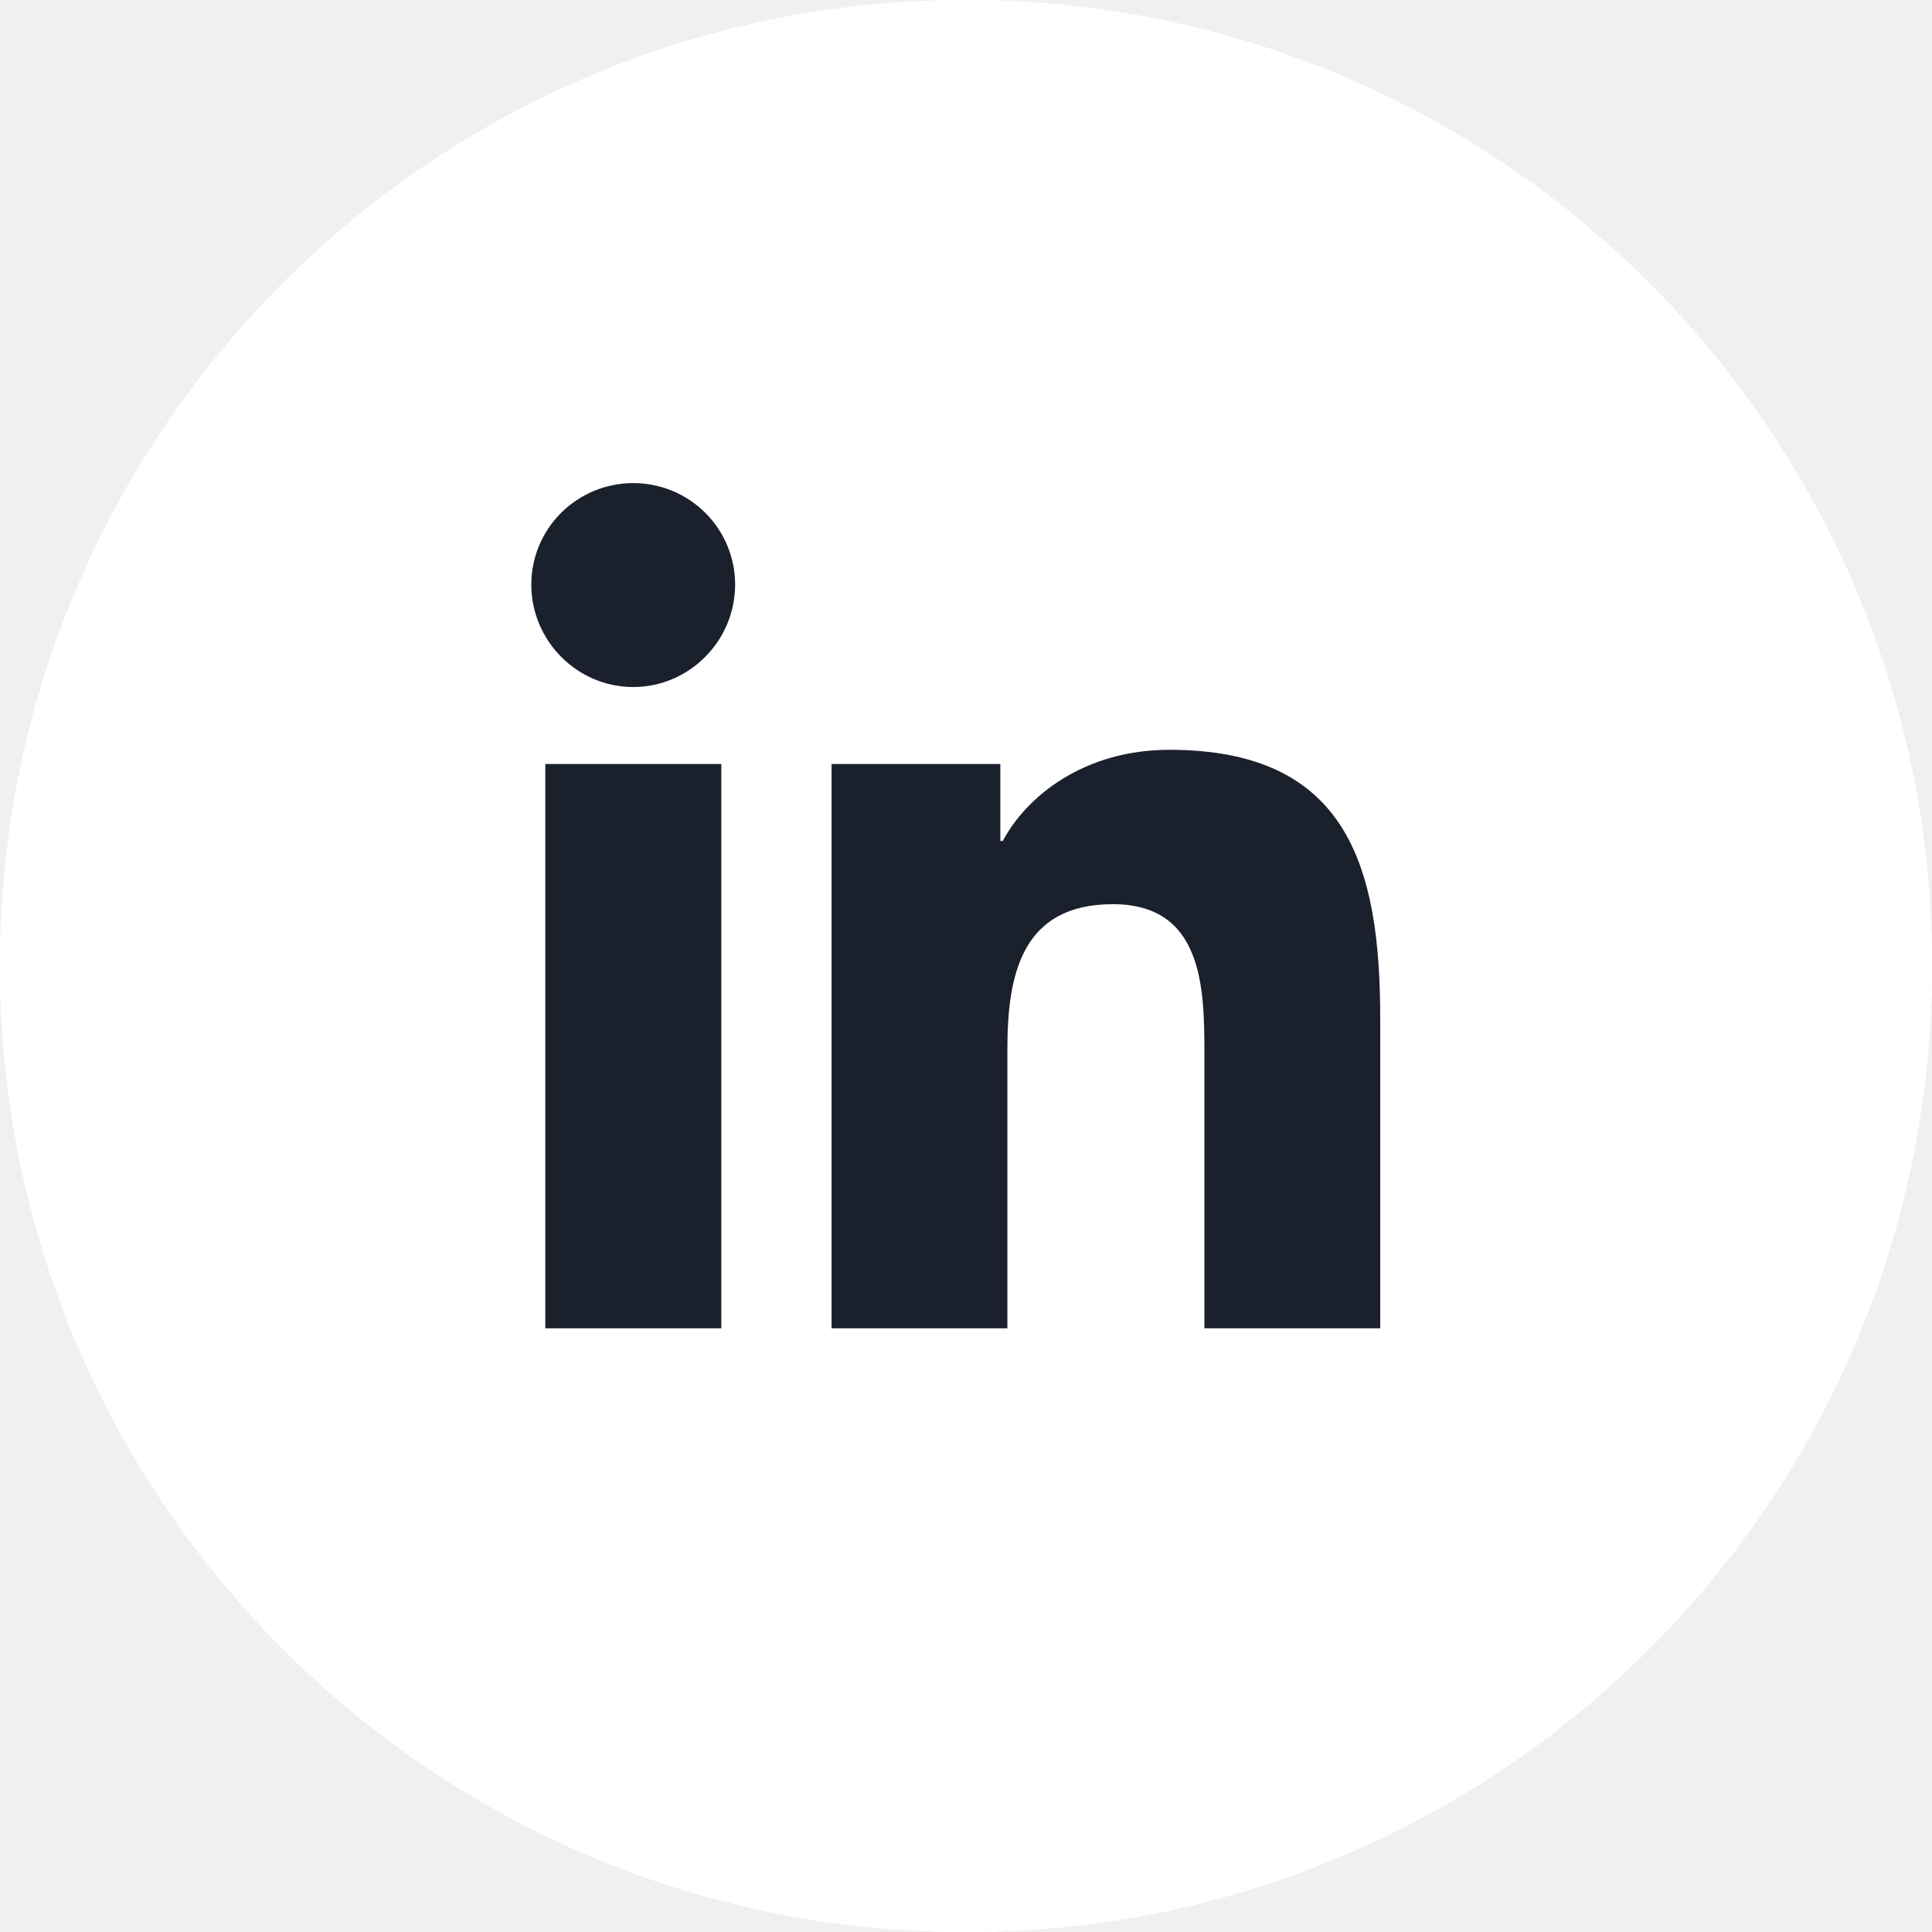
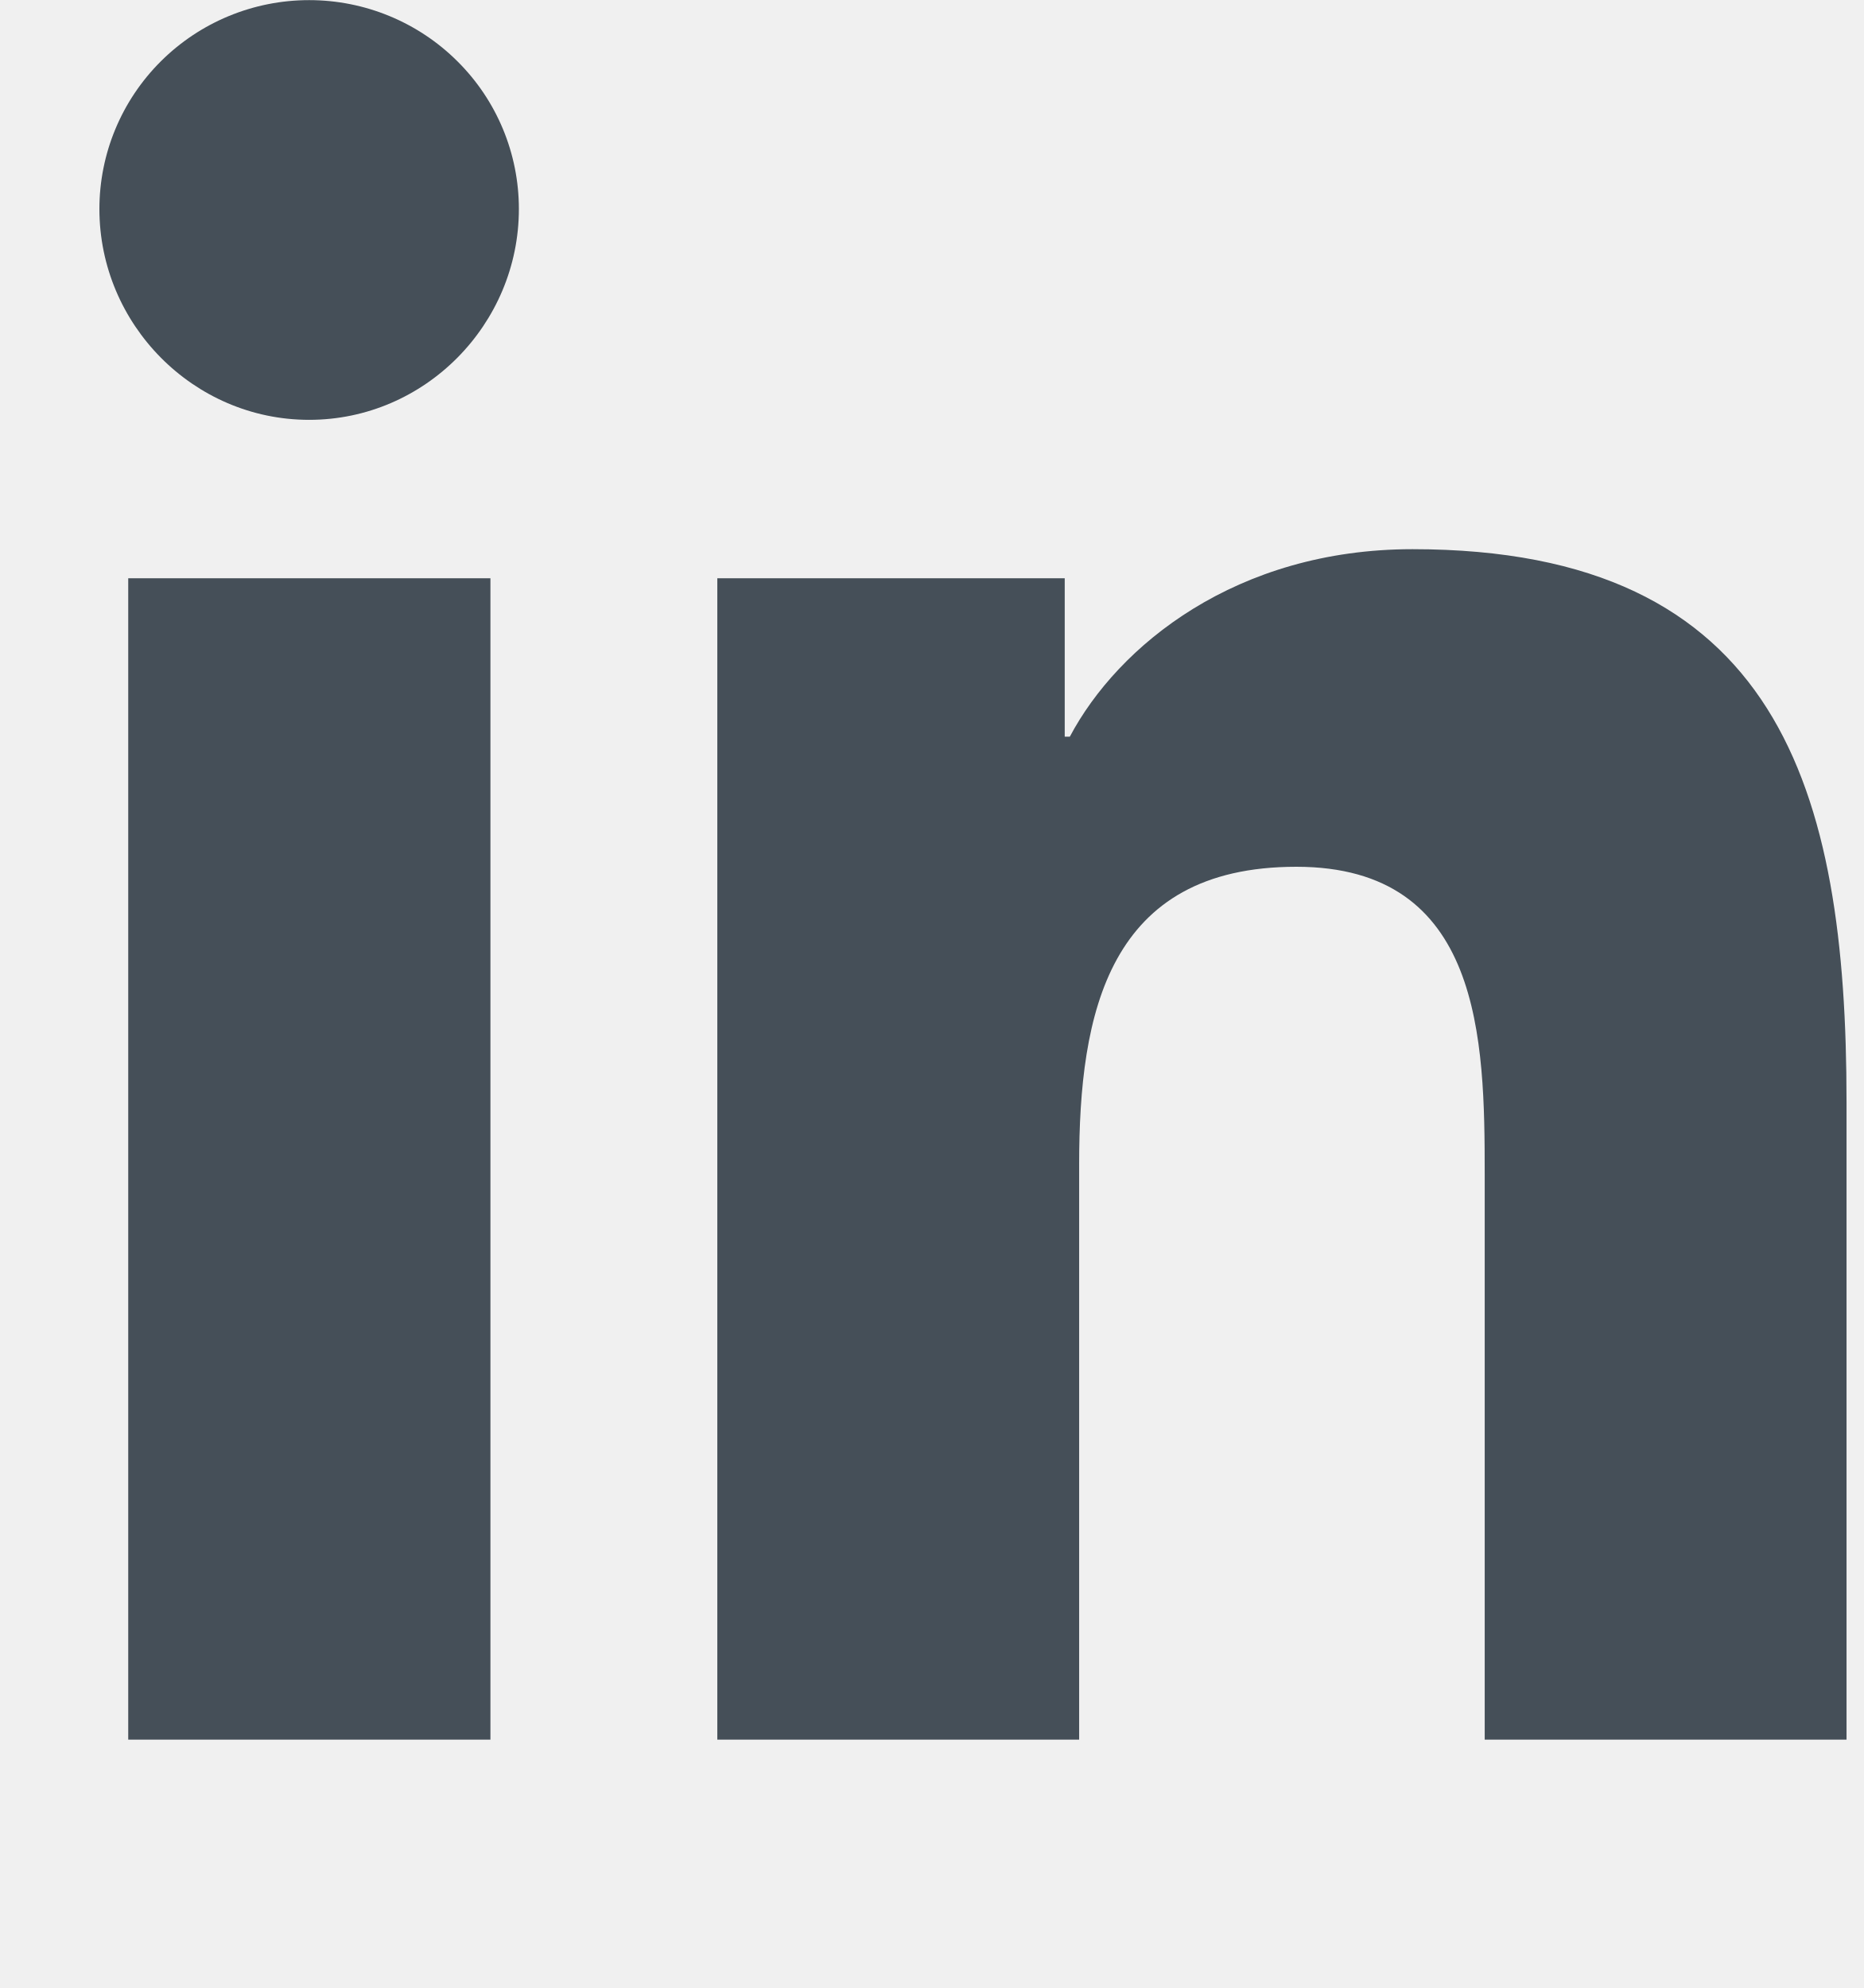
- <svg xmlns="http://www.w3.org/2000/svg" width="40" height="40" viewBox="0 0 40 40" fill="none">
-   <rect width="40" height="40" rx="20" fill="white" />
-   <rect width="40" height="40" rx="20" fill="white" />
-   <g clip-path="url(#clip0_2689_22562)">
-     <path d="M14.934 27.501H11.29V15.818H14.934V27.501ZM13.11 14.224C11.945 14.224 11 13.263 11 12.103C11 11.545 11.222 11.011 11.618 10.617C12.014 10.223 12.551 10.002 13.11 10.002C13.67 10.002 14.207 10.223 14.602 10.617C14.998 11.011 15.22 11.545 15.22 12.103C15.22 13.263 14.275 14.224 13.11 14.224ZM28.572 27.501H24.936V21.814C24.936 20.458 24.908 18.72 23.041 18.72C21.147 18.72 20.857 20.192 20.857 21.716V27.501H17.217V15.818H20.711V17.411H20.762C21.249 16.493 22.437 15.524 24.21 15.524C27.898 15.524 28.576 17.942 28.576 21.083V27.501H28.572Z" fill="#1A202C" />
+ <svg xmlns="http://www.w3.org/2000/svg" width="15" height="16" viewBox="0 0 15 16" fill="none">
+   <g clip-path="url(#clip0_1079_10002)">
+     <path d="M3.947 14.001H1.032V4.654H3.947V14.001ZM2.488 3.379C1.556 3.379 0.8 2.61 0.8 1.682C0.8 1.236 0.978 0.809 1.294 0.494C1.611 0.178 2.04 0.001 2.488 0.001C2.936 0.001 3.365 0.178 3.682 0.494C3.999 0.809 4.176 1.236 4.176 1.682C4.176 2.61 3.42 3.379 2.488 3.379ZM14.857 14.001H11.949V9.451C11.949 8.367 11.927 6.976 10.433 6.976C8.917 6.976 8.685 8.154 8.685 9.373V14.001H5.773V4.654H8.569V5.929H8.61C8.999 5.195 9.95 4.42 11.368 4.42C14.318 4.42 14.861 6.354 14.861 8.867V14.001H14.857Z" fill="#454F58" />
  </g>
  <defs>
-     <clipPath id="clip0_2689_22562">
-       <rect width="17.576" height="20" fill="white" transform="translate(11 10)" />
+     <clipPath id="clip0_1079_10002">
+       <rect width="14.061" height="16" fill="white" transform="translate(0.799988)" />
    </clipPath>
  </defs>
</svg>
